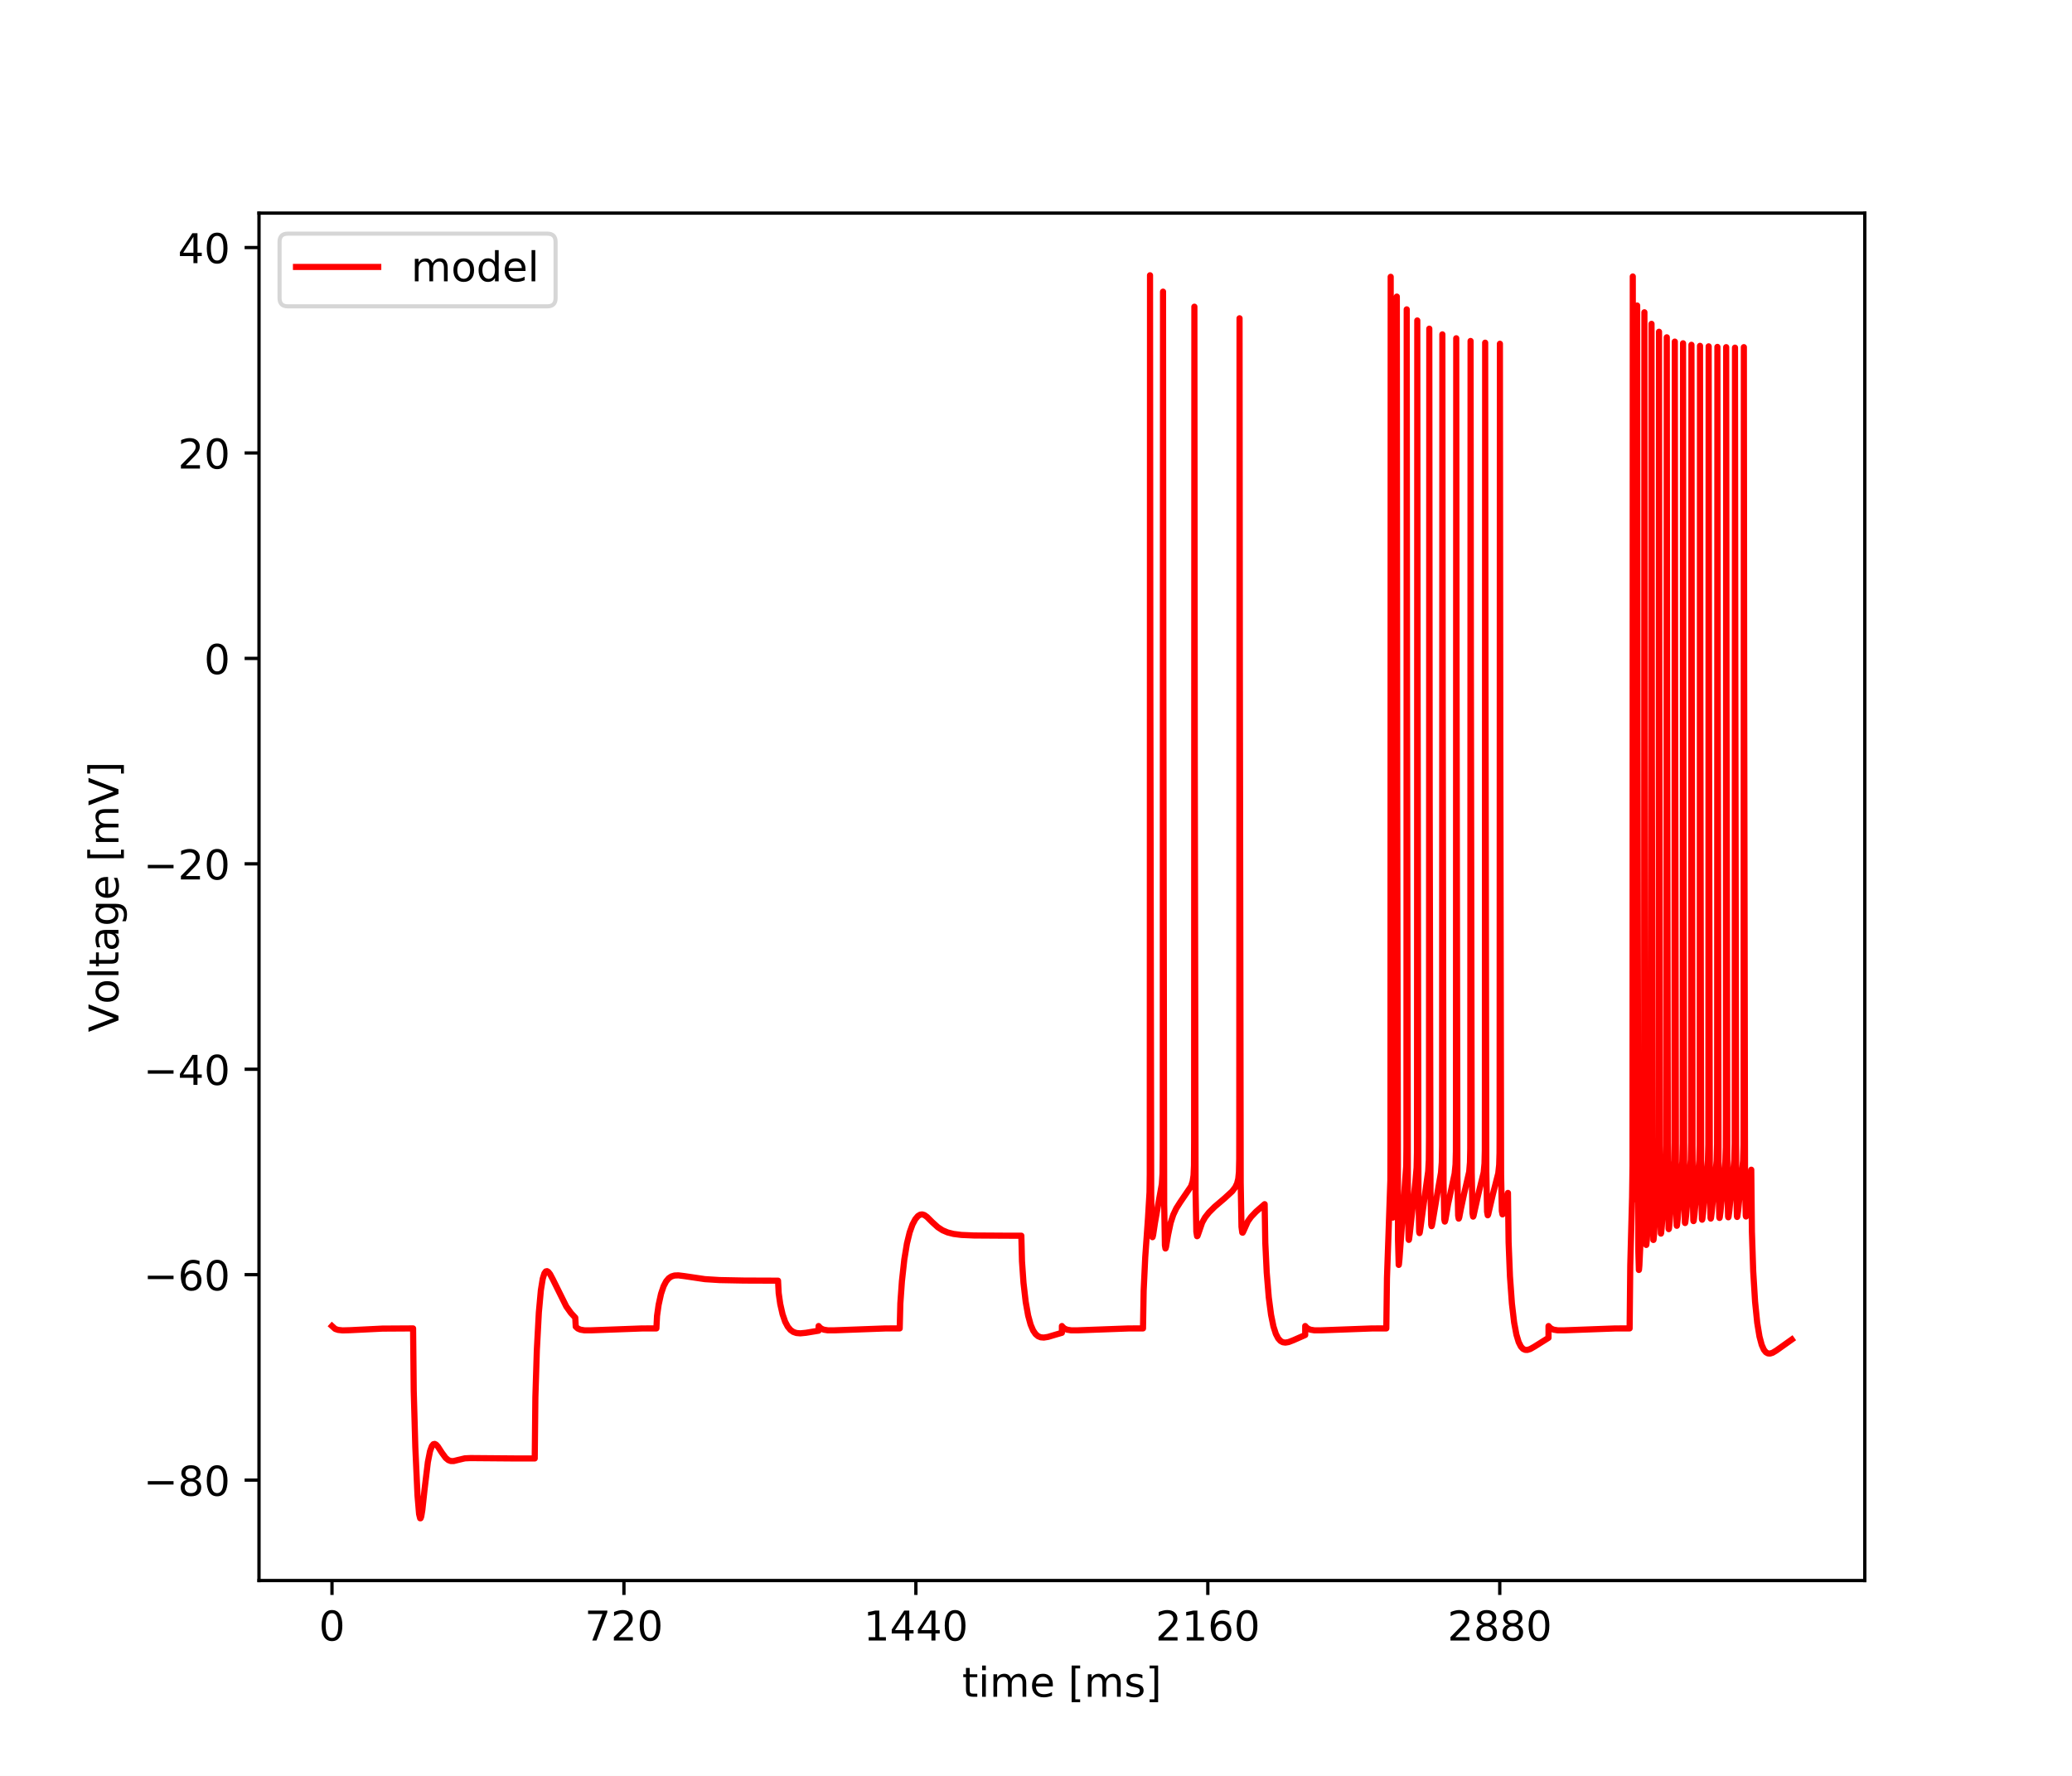
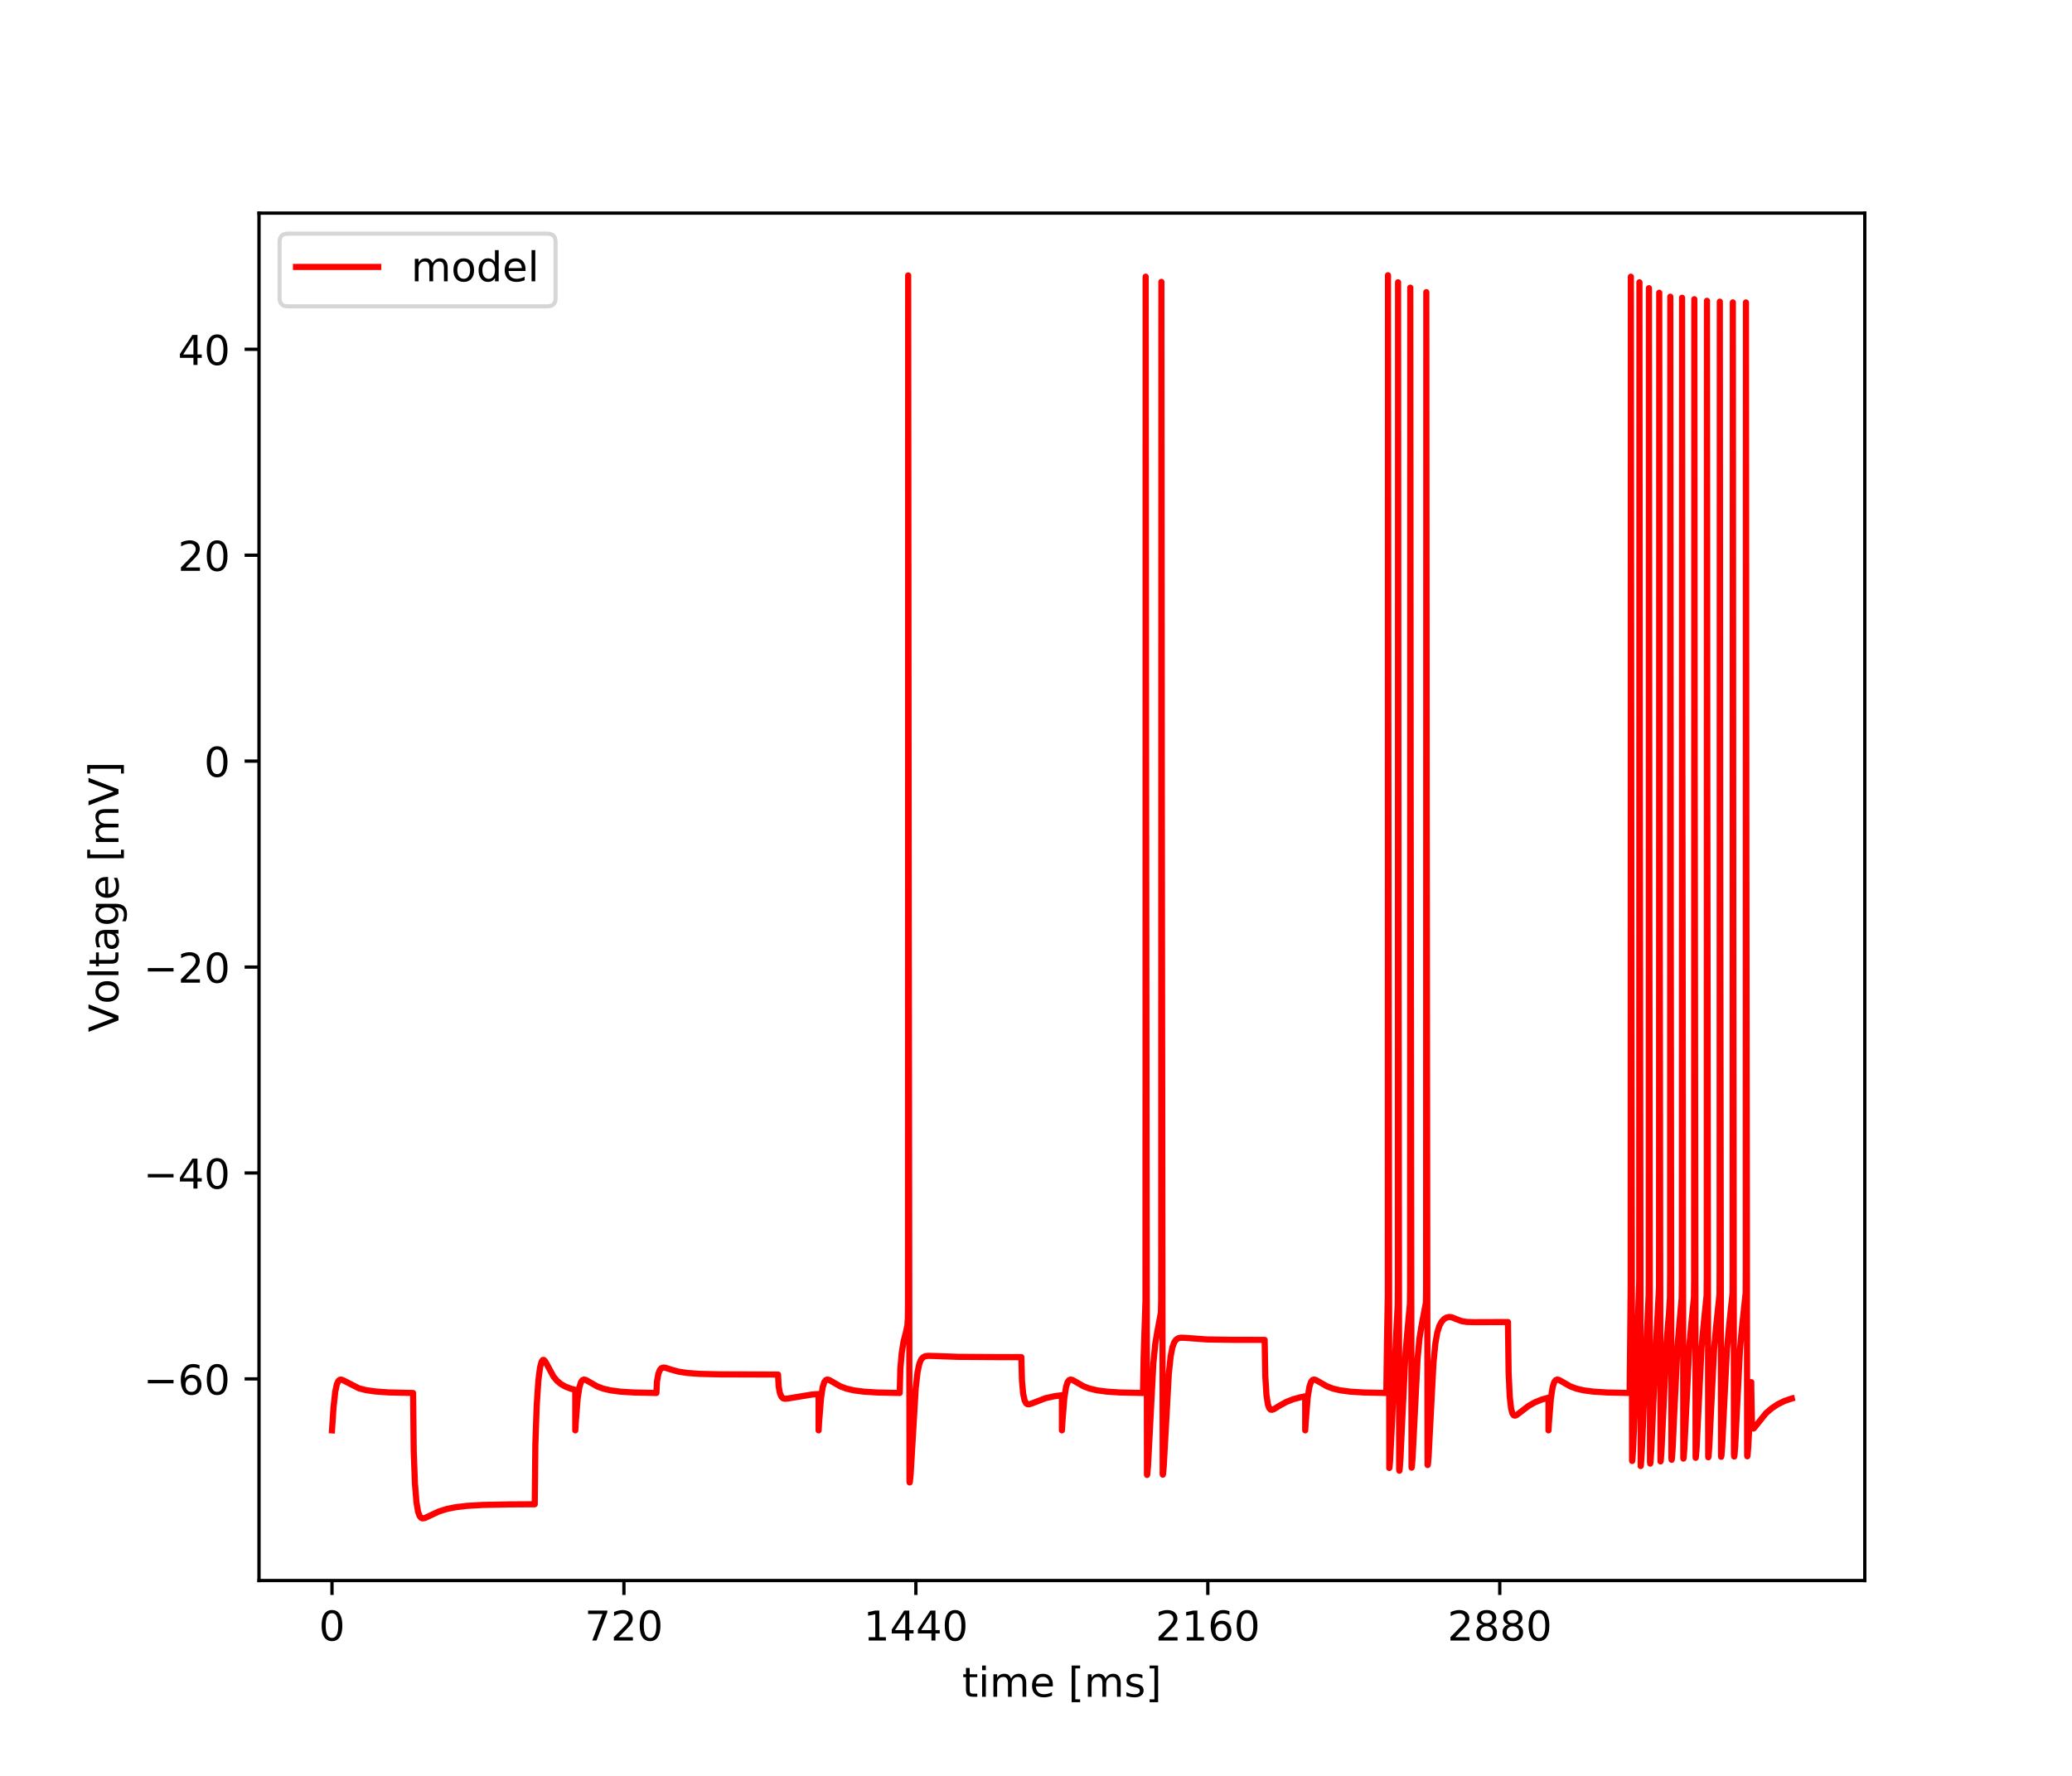
<svg xmlns="http://www.w3.org/2000/svg" xmlns:xlink="http://www.w3.org/1999/xlink" height="432pt" version="1.1" viewBox="0 0 504 432" width="504pt">
  <defs>
    <style type="text/css">
*{stroke-linecap:butt;stroke-linejoin:round;}
  </style>
  </defs>
  <g id="figure_1">
    <g id="patch_1">
      <path d="M 0 432  L 504 432  L 504 0  L 0 0  z " style="fill:#ffffff;" />
    </g>
    <g id="axes_1">
      <g id="patch_2">
        <path d="M 63 384.48  L 453.6 384.48  L 453.6 51.84  L 63 51.84  z " style="fill:#ffffff;" />
      </g>
      <g id="matplotlib.axis_1">
        <g id="xtick_1">
          <g id="line2d_1">
            <defs>
-               <path d="M 0 0  L 0 3.5  " id="m0771e3b583" style="stroke:#000000;stroke-width:0.8;" />
-             </defs>
-             <g>
-               <use style="stroke:#000000;stroke-width:0.8;" x="80.755" xlink:href="#m0771e3b583" y="384.48" />
+               <path d="M 0 0  L 0 3.5  " id="m3863c5849f" style="stroke:#000000;stroke-width:0.8;" />
+             </defs>
+             <g>
+               <use style="stroke:#000000;stroke-width:0.8;" x="80.755" xlink:href="#m3863c5849f" y="384.48" />
            </g>
          </g>
          <g id="text_1">
            <defs>
              <path d="M 31.781 66.406  Q 24.172 66.406 20.328 58.906  Q 16.5 51.422 16.5 36.375  Q 16.5 21.391 20.328 13.891  Q 24.172 6.391 31.781 6.391  Q 39.453 6.391 43.281 13.891  Q 47.125 21.391 47.125 36.375  Q 47.125 51.422 43.281 58.906  Q 39.453 66.406 31.781 66.406  z M 31.781 74.219  Q 44.047 74.219 50.516 64.516  Q 56.984 54.828 56.984 36.375  Q 56.984 17.969 50.516 8.266  Q 44.047 -1.422 31.781 -1.422  Q 19.531 -1.422 13.062 8.266  Q 6.594 17.969 6.594 36.375  Q 6.594 54.828 13.062 64.516  Q 19.531 74.219 31.781 74.219  z " id="DejaVuSans-30" />
            </defs>
            <g transform="translate(77.5733 399.0784)scale(0.1 -0.1)">
              <use xlink:href="#DejaVuSans-30" />
            </g>
          </g>
        </g>
        <g id="xtick_2">
          <g id="line2d_2">
            <g>
-               <use style="stroke:#000000;stroke-width:0.8;" x="151.768" xlink:href="#m0771e3b583" y="384.48" />
+               <use style="stroke:#000000;stroke-width:0.8;" x="151.768" xlink:href="#m3863c5849f" y="384.48" />
            </g>
          </g>
          <g id="text_2">
            <defs>
              <path d="M 8.203 72.906  L 55.078 72.906  L 55.078 68.703  L 28.609 0  L 18.312 0  L 43.219 64.594  L 8.203 64.594  z " id="DejaVuSans-37" />
              <path d="M 19.188 8.297  L 53.609 8.297  L 53.609 0  L 7.328 0  L 7.328 8.297  Q 12.938 14.109 22.625 23.891  Q 32.328 33.688 34.812 36.531  Q 39.547 41.844 41.422 45.531  Q 43.312 49.219 43.312 52.781  Q 43.312 58.594 39.234 62.25  Q 35.156 65.922 28.609 65.922  Q 23.969 65.922 18.812 64.312  Q 13.672 62.703 7.812 59.422  L 7.812 69.391  Q 13.766 71.781 18.938 73  Q 24.125 74.219 28.422 74.219  Q 39.75 74.219 46.484 68.547  Q 53.219 62.891 53.219 53.422  Q 53.219 48.922 51.531 44.891  Q 49.859 40.875 45.406 35.406  Q 44.188 33.984 37.641 27.219  Q 31.109 20.453 19.188 8.297  z " id="DejaVuSans-32" />
            </defs>
            <g transform="translate(142.224 399.0784)scale(0.1 -0.1)">
              <use xlink:href="#DejaVuSans-37" />
              <use x="63.623" xlink:href="#DejaVuSans-32" />
              <use x="127.246" xlink:href="#DejaVuSans-30" />
            </g>
          </g>
        </g>
        <g id="xtick_3">
          <g id="line2d_3">
            <g>
-               <use style="stroke:#000000;stroke-width:0.8;" x="222.781" xlink:href="#m0771e3b583" y="384.48" />
+               <use style="stroke:#000000;stroke-width:0.8;" x="222.781" xlink:href="#m3863c5849f" y="384.48" />
            </g>
          </g>
          <g id="text_3">
            <defs>
              <path d="M 12.406 8.297  L 28.516 8.297  L 28.516 63.922  L 10.984 60.406  L 10.984 69.391  L 28.422 72.906  L 38.281 72.906  L 38.281 8.297  L 54.391 8.297  L 54.391 0  L 12.406 0  z " id="DejaVuSans-31" />
              <path d="M 37.797 64.312  L 12.891 25.391  L 37.797 25.391  z M 35.203 72.906  L 47.609 72.906  L 47.609 25.391  L 58.016 25.391  L 58.016 17.188  L 47.609 17.188  L 47.609 0  L 37.797 0  L 37.797 17.188  L 4.891 17.188  L 4.891 26.703  z " id="DejaVuSans-34" />
            </defs>
            <g transform="translate(210.056 399.0784)scale(0.1 -0.1)">
              <use xlink:href="#DejaVuSans-31" />
              <use x="63.623" xlink:href="#DejaVuSans-34" />
              <use x="127.246" xlink:href="#DejaVuSans-34" />
              <use x="190.869" xlink:href="#DejaVuSans-30" />
            </g>
          </g>
        </g>
        <g id="xtick_4">
          <g id="line2d_4">
            <g>
-               <use style="stroke:#000000;stroke-width:0.8;" x="293.794" xlink:href="#m0771e3b583" y="384.48" />
+               <use style="stroke:#000000;stroke-width:0.8;" x="293.794" xlink:href="#m3863c5849f" y="384.48" />
            </g>
          </g>
          <g id="text_4">
            <defs>
              <path d="M 33.016 40.375  Q 26.375 40.375 22.484 35.828  Q 18.609 31.297 18.609 23.391  Q 18.609 15.531 22.484 10.953  Q 26.375 6.391 33.016 6.391  Q 39.656 6.391 43.531 10.953  Q 47.406 15.531 47.406 23.391  Q 47.406 31.297 43.531 35.828  Q 39.656 40.375 33.016 40.375  z M 52.594 71.297  L 52.594 62.312  Q 48.875 64.062 45.094 64.984  Q 41.312 65.922 37.594 65.922  Q 27.828 65.922 22.672 59.328  Q 17.531 52.734 16.797 39.406  Q 19.672 43.656 24.016 45.922  Q 28.375 48.188 33.594 48.188  Q 44.578 48.188 50.953 41.516  Q 57.328 34.859 57.328 23.391  Q 57.328 12.156 50.688 5.359  Q 44.047 -1.422 33.016 -1.422  Q 20.359 -1.422 13.672 8.266  Q 6.984 17.969 6.984 36.375  Q 6.984 53.656 15.188 63.938  Q 23.391 74.219 37.203 74.219  Q 40.922 74.219 44.703 73.484  Q 48.484 72.75 52.594 71.297  z " id="DejaVuSans-36" />
            </defs>
            <g transform="translate(281.0693 399.0784)scale(0.1 -0.1)">
              <use xlink:href="#DejaVuSans-32" />
              <use x="63.623" xlink:href="#DejaVuSans-31" />
              <use x="127.246" xlink:href="#DejaVuSans-36" />
              <use x="190.869" xlink:href="#DejaVuSans-30" />
            </g>
          </g>
        </g>
        <g id="xtick_5">
          <g id="line2d_5">
            <g>
-               <use style="stroke:#000000;stroke-width:0.8;" x="364.808" xlink:href="#m0771e3b583" y="384.48" />
+               <use style="stroke:#000000;stroke-width:0.8;" x="364.808" xlink:href="#m3863c5849f" y="384.48" />
            </g>
          </g>
          <g id="text_5">
            <defs>
              <path d="M 31.781 34.625  Q 24.75 34.625 20.719 30.859  Q 16.703 27.094 16.703 20.516  Q 16.703 13.922 20.719 10.156  Q 24.75 6.391 31.781 6.391  Q 38.812 6.391 42.859 10.172  Q 46.922 13.969 46.922 20.516  Q 46.922 27.094 42.891 30.859  Q 38.875 34.625 31.781 34.625  z M 21.922 38.812  Q 15.578 40.375 12.031 44.719  Q 8.5 49.078 8.5 55.328  Q 8.5 64.062 14.719 69.141  Q 20.953 74.219 31.781 74.219  Q 42.672 74.219 48.875 69.141  Q 55.078 64.062 55.078 55.328  Q 55.078 49.078 51.531 44.719  Q 48 40.375 41.703 38.812  Q 48.828 37.156 52.797 32.312  Q 56.781 27.484 56.781 20.516  Q 56.781 9.906 50.312 4.234  Q 43.844 -1.422 31.781 -1.422  Q 19.734 -1.422 13.25 4.234  Q 6.781 9.906 6.781 20.516  Q 6.781 27.484 10.781 32.312  Q 14.797 37.156 21.922 38.812  z M 18.312 54.391  Q 18.312 48.734 21.844 45.562  Q 25.391 42.391 31.781 42.391  Q 38.141 42.391 41.719 45.562  Q 45.312 48.734 45.312 54.391  Q 45.312 60.062 41.719 63.234  Q 38.141 66.406 31.781 66.406  Q 25.391 66.406 21.844 63.234  Q 18.312 60.062 18.312 54.391  z " id="DejaVuSans-38" />
            </defs>
            <g transform="translate(352.0825 399.0784)scale(0.1 -0.1)">
              <use xlink:href="#DejaVuSans-32" />
              <use x="63.623" xlink:href="#DejaVuSans-38" />
              <use x="127.246" xlink:href="#DejaVuSans-38" />
              <use x="190.869" xlink:href="#DejaVuSans-30" />
            </g>
          </g>
        </g>
        <g id="text_6">
          <defs>
            <path d="M 18.312 70.219  L 18.312 54.688  L 36.812 54.688  L 36.812 47.703  L 18.312 47.703  L 18.312 18.016  Q 18.312 11.328 20.141 9.422  Q 21.969 7.516 27.594 7.516  L 36.812 7.516  L 36.812 0  L 27.594 0  Q 17.188 0 13.234 3.875  Q 9.281 7.766 9.281 18.016  L 9.281 47.703  L 2.688 47.703  L 2.688 54.688  L 9.281 54.688  L 9.281 70.219  z " id="DejaVuSans-74" />
            <path d="M 9.422 54.688  L 18.406 54.688  L 18.406 0  L 9.422 0  z M 9.422 75.984  L 18.406 75.984  L 18.406 64.594  L 9.422 64.594  z " id="DejaVuSans-69" />
            <path d="M 52 44.188  Q 55.375 50.25 60.062 53.125  Q 64.75 56 71.094 56  Q 79.641 56 84.281 50.016  Q 88.922 44.047 88.922 33.016  L 88.922 0  L 79.891 0  L 79.891 32.719  Q 79.891 40.578 77.094 44.375  Q 74.312 48.188 68.609 48.188  Q 61.625 48.188 57.562 43.547  Q 53.516 38.922 53.516 30.906  L 53.516 0  L 44.484 0  L 44.484 32.719  Q 44.484 40.625 41.703 44.406  Q 38.922 48.188 33.109 48.188  Q 26.219 48.188 22.156 43.531  Q 18.109 38.875 18.109 30.906  L 18.109 0  L 9.078 0  L 9.078 54.688  L 18.109 54.688  L 18.109 46.188  Q 21.188 51.219 25.484 53.609  Q 29.781 56 35.688 56  Q 41.656 56 45.828 52.969  Q 50 49.953 52 44.188  z " id="DejaVuSans-6d" />
            <path d="M 56.203 29.594  L 56.203 25.203  L 14.891 25.203  Q 15.484 15.922 20.484 11.062  Q 25.484 6.203 34.422 6.203  Q 39.594 6.203 44.453 7.469  Q 49.312 8.734 54.109 11.281  L 54.109 2.781  Q 49.266 0.734 44.188 -0.344  Q 39.109 -1.422 33.891 -1.422  Q 20.797 -1.422 13.156 6.188  Q 5.516 13.812 5.516 26.812  Q 5.516 40.234 12.766 48.109  Q 20.016 56 32.328 56  Q 43.359 56 49.781 48.891  Q 56.203 41.797 56.203 29.594  z M 47.219 32.234  Q 47.125 39.594 43.094 43.984  Q 39.062 48.391 32.422 48.391  Q 24.906 48.391 20.391 44.141  Q 15.875 39.891 15.188 32.172  z " id="DejaVuSans-65" />
            <path id="DejaVuSans-20" />
            <path d="M 8.594 75.984  L 29.297 75.984  L 29.297 69  L 17.578 69  L 17.578 -6.203  L 29.297 -6.203  L 29.297 -13.188  L 8.594 -13.188  z " id="DejaVuSans-5b" />
            <path d="M 44.281 53.078  L 44.281 44.578  Q 40.484 46.531 36.375 47.5  Q 32.281 48.484 27.875 48.484  Q 21.188 48.484 17.844 46.438  Q 14.5 44.391 14.5 40.281  Q 14.5 37.156 16.891 35.375  Q 19.281 33.594 26.516 31.984  L 29.594 31.297  Q 39.156 29.25 43.188 25.516  Q 47.219 21.781 47.219 15.094  Q 47.219 7.469 41.188 3.016  Q 35.156 -1.422 24.609 -1.422  Q 20.219 -1.422 15.453 -0.562  Q 10.688 0.297 5.422 2  L 5.422 11.281  Q 10.406 8.688 15.234 7.391  Q 20.062 6.109 24.812 6.109  Q 31.156 6.109 34.562 8.281  Q 37.984 10.453 37.984 14.406  Q 37.984 18.062 35.516 20.016  Q 33.062 21.969 24.703 23.781  L 21.578 24.516  Q 13.234 26.266 9.516 29.906  Q 5.812 33.547 5.812 39.891  Q 5.812 47.609 11.281 51.797  Q 16.75 56 26.812 56  Q 31.781 56 36.172 55.266  Q 40.578 54.547 44.281 53.078  z " id="DejaVuSans-73" />
            <path d="M 30.422 75.984  L 30.422 -13.188  L 9.719 -13.188  L 9.719 -6.203  L 21.391 -6.203  L 21.391 69  L 9.719 69  L 9.719 75.984  z " id="DejaVuSans-5d" />
          </defs>
          <g transform="translate(234.0383 412.7566)scale(0.1 -0.1)">
            <use xlink:href="#DejaVuSans-74" />
            <use x="39.209" xlink:href="#DejaVuSans-69" />
            <use x="66.992" xlink:href="#DejaVuSans-6d" />
            <use x="164.404" xlink:href="#DejaVuSans-65" />
            <use x="225.928" xlink:href="#DejaVuSans-20" />
            <use x="257.715" xlink:href="#DejaVuSans-5b" />
            <use x="296.729" xlink:href="#DejaVuSans-6d" />
            <use x="394.141" xlink:href="#DejaVuSans-73" />
            <use x="446.24" xlink:href="#DejaVuSans-5d" />
          </g>
        </g>
      </g>
      <g id="matplotlib.axis_2">
        <g id="ytick_1">
          <g id="line2d_6">
            <defs>
-               <path d="M 0 0  L -3.5 0  " id="m64ef7cd4df" style="stroke:#000000;stroke-width:0.8;" />
-             </defs>
-             <g>
-               <use style="stroke:#000000;stroke-width:0.8;" x="63" xlink:href="#m64ef7cd4df" y="360.05" />
+               <path d="M 0 0  L -3.5 0  " id="m7ede25c6eb" style="stroke:#000000;stroke-width:0.8;" />
+             </defs>
+             <g>
+               <use style="stroke:#000000;stroke-width:0.8;" x="63" xlink:href="#m7ede25c6eb" y="335.43" />
            </g>
          </g>
          <g id="text_7">
            <defs>
              <path d="M 10.594 35.5  L 73.188 35.5  L 73.188 27.203  L 10.594 27.203  z " id="DejaVuSans-2212" />
            </defs>
-             <g transform="translate(34.89531 363.8489)scale(0.1 -0.1)">
-               <use xlink:href="#DejaVuSans-2212" />
-               <use x="83.789" xlink:href="#DejaVuSans-38" />
-               <use x="147.412" xlink:href="#DejaVuSans-30" />
-             </g>
-           </g>
-         </g>
-         <g id="ytick_2">
-           <g id="line2d_7">
-             <g>
-               <use style="stroke:#000000;stroke-width:0.8;" x="63" xlink:href="#m64ef7cd4df" y="310.077" />
-             </g>
-           </g>
-           <g id="text_8">
-             <g transform="translate(34.89531 313.8766)scale(0.1 -0.1)">
+             <g transform="translate(34.89531 339.2294)scale(0.1 -0.1)">
              <use xlink:href="#DejaVuSans-2212" />
              <use x="83.789" xlink:href="#DejaVuSans-36" />
              <use x="147.412" xlink:href="#DejaVuSans-30" />
            </g>
          </g>
        </g>
-         <g id="ytick_3">
-           <g id="line2d_8">
-             <g>
-               <use style="stroke:#000000;stroke-width:0.8;" x="63" xlink:href="#m64ef7cd4df" y="260.105" />
-             </g>
-           </g>
-           <g id="text_9">
-             <g transform="translate(34.89531 263.9044)scale(0.1 -0.1)">
+         <g id="ytick_2">
+           <g id="line2d_7">
+             <g>
+               <use style="stroke:#000000;stroke-width:0.8;" x="63" xlink:href="#m7ede25c6eb" y="285.338" />
+             </g>
+           </g>
+           <g id="text_8">
+             <g transform="translate(34.89531 289.1367)scale(0.1 -0.1)">
              <use xlink:href="#DejaVuSans-2212" />
              <use x="83.789" xlink:href="#DejaVuSans-34" />
              <use x="147.412" xlink:href="#DejaVuSans-30" />
            </g>
          </g>
        </g>
-         <g id="ytick_4">
-           <g id="line2d_9">
-             <g>
-               <use style="stroke:#000000;stroke-width:0.8;" x="63" xlink:href="#m64ef7cd4df" y="210.133" />
-             </g>
-           </g>
-           <g id="text_10">
-             <g transform="translate(34.89531 213.9322)scale(0.1 -0.1)">
+         <g id="ytick_3">
+           <g id="line2d_8">
+             <g>
+               <use style="stroke:#000000;stroke-width:0.8;" x="63" xlink:href="#m7ede25c6eb" y="235.245" />
+             </g>
+           </g>
+           <g id="text_9">
+             <g transform="translate(34.89531 239.044)scale(0.1 -0.1)">
              <use xlink:href="#DejaVuSans-2212" />
              <use x="83.789" xlink:href="#DejaVuSans-32" />
              <use x="147.412" xlink:href="#DejaVuSans-30" />
            </g>
          </g>
        </g>
+         <g id="ytick_4">
+           <g id="line2d_9">
+             <g>
+               <use style="stroke:#000000;stroke-width:0.8;" x="63" xlink:href="#m7ede25c6eb" y="185.152" />
+             </g>
+           </g>
+           <g id="text_10">
+             <g transform="translate(49.6375 188.9513)scale(0.1 -0.1)">
+               <use xlink:href="#DejaVuSans-30" />
+             </g>
+           </g>
+         </g>
        <g id="ytick_5">
          <g id="line2d_10">
            <g>
-               <use style="stroke:#000000;stroke-width:0.8;" x="63" xlink:href="#m64ef7cd4df" y="160.161" />
+               <use style="stroke:#000000;stroke-width:0.8;" x="63" xlink:href="#m7ede25c6eb" y="135.059" />
            </g>
          </g>
          <g id="text_11">
-             <g transform="translate(49.6375 163.9599)scale(0.1 -0.1)">
-               <use xlink:href="#DejaVuSans-30" />
+             <g transform="translate(43.275 138.8586)scale(0.1 -0.1)">
+               <use xlink:href="#DejaVuSans-32" />
+               <use x="63.623" xlink:href="#DejaVuSans-30" />
            </g>
          </g>
        </g>
        <g id="ytick_6">
          <g id="line2d_11">
            <g>
-               <use style="stroke:#000000;stroke-width:0.8;" x="63" xlink:href="#m64ef7cd4df" y="110.188" />
+               <use style="stroke:#000000;stroke-width:0.8;" x="63" xlink:href="#m7ede25c6eb" y="84.967" />
            </g>
          </g>
          <g id="text_12">
-             <g transform="translate(43.275 113.9877)scale(0.1 -0.1)">
-               <use xlink:href="#DejaVuSans-32" />
-               <use x="63.623" xlink:href="#DejaVuSans-30" />
-             </g>
-           </g>
-         </g>
-         <g id="ytick_7">
-           <g id="line2d_12">
-             <g>
-               <use style="stroke:#000000;stroke-width:0.8;" x="63" xlink:href="#m64ef7cd4df" y="60.216" />
-             </g>
-           </g>
-           <g id="text_13">
-             <g transform="translate(43.275 64.01549)scale(0.1 -0.1)">
+             <g transform="translate(43.275 88.76594)scale(0.1 -0.1)">
              <use xlink:href="#DejaVuSans-34" />
              <use x="63.623" xlink:href="#DejaVuSans-30" />
            </g>
          </g>
        </g>
-         <g id="text_14">
+         <g id="text_13">
          <defs>
            <path d="M 28.609 0  L 0.781 72.906  L 11.078 72.906  L 34.188 11.531  L 57.328 72.906  L 67.578 72.906  L 39.797 0  z " id="DejaVuSans-56" />
            <path d="M 30.609 48.391  Q 23.391 48.391 19.188 42.75  Q 14.984 37.109 14.984 27.297  Q 14.984 17.484 19.156 11.844  Q 23.344 6.203 30.609 6.203  Q 37.797 6.203 41.984 11.859  Q 46.188 17.531 46.188 27.297  Q 46.188 37.016 41.984 42.703  Q 37.797 48.391 30.609 48.391  z M 30.609 56  Q 42.328 56 49.016 48.375  Q 55.719 40.766 55.719 27.297  Q 55.719 13.875 49.016 6.219  Q 42.328 -1.422 30.609 -1.422  Q 18.844 -1.422 12.172 6.219  Q 5.516 13.875 5.516 27.297  Q 5.516 40.766 12.172 48.375  Q 18.844 56 30.609 56  z " id="DejaVuSans-6f" />
            <path d="M 9.422 75.984  L 18.406 75.984  L 18.406 0  L 9.422 0  z " id="DejaVuSans-6c" />
            <path d="M 34.281 27.484  Q 23.391 27.484 19.188 25  Q 14.984 22.516 14.984 16.5  Q 14.984 11.719 18.141 8.906  Q 21.297 6.109 26.703 6.109  Q 34.188 6.109 38.703 11.406  Q 43.219 16.703 43.219 25.484  L 43.219 27.484  z M 52.203 31.203  L 52.203 0  L 43.219 0  L 43.219 8.297  Q 40.141 3.328 35.547 0.953  Q 30.953 -1.422 24.312 -1.422  Q 15.922 -1.422 10.953 3.297  Q 6 8.016 6 15.922  Q 6 25.141 12.172 29.828  Q 18.359 34.516 30.609 34.516  L 43.219 34.516  L 43.219 35.406  Q 43.219 41.609 39.141 45  Q 35.062 48.391 27.688 48.391  Q 23 48.391 18.547 47.266  Q 14.109 46.141 10.016 43.891  L 10.016 52.203  Q 14.938 54.109 19.578 55.047  Q 24.219 56 28.609 56  Q 40.484 56 46.344 49.844  Q 52.203 43.703 52.203 31.203  z " id="DejaVuSans-61" />
            <path d="M 45.406 27.984  Q 45.406 37.75 41.375 43.109  Q 37.359 48.484 30.078 48.484  Q 22.859 48.484 18.828 43.109  Q 14.797 37.75 14.797 27.984  Q 14.797 18.266 18.828 12.891  Q 22.859 7.516 30.078 7.516  Q 37.359 7.516 41.375 12.891  Q 45.406 18.266 45.406 27.984  z M 54.391 6.781  Q 54.391 -7.172 48.188 -13.984  Q 42 -20.797 29.203 -20.797  Q 24.469 -20.797 20.266 -20.094  Q 16.062 -19.391 12.109 -17.922  L 12.109 -9.188  Q 16.062 -11.328 19.922 -12.344  Q 23.781 -13.375 27.781 -13.375  Q 36.625 -13.375 41.016 -8.766  Q 45.406 -4.156 45.406 5.172  L 45.406 9.625  Q 42.625 4.781 38.281 2.391  Q 33.938 0 27.875 0  Q 17.828 0 11.672 7.656  Q 5.516 15.328 5.516 27.984  Q 5.516 40.672 11.672 48.328  Q 17.828 56 27.875 56  Q 33.938 56 38.281 53.609  Q 42.625 51.219 45.406 46.391  L 45.406 54.688  L 54.391 54.688  z " id="DejaVuSans-67" />
          </defs>
          <g transform="translate(28.81563 251.0795)rotate(-90)scale(0.1 -0.1)">
            <use xlink:href="#DejaVuSans-56" />
            <use x="68.299" xlink:href="#DejaVuSans-6f" />
            <use x="129.48" xlink:href="#DejaVuSans-6c" />
            <use x="157.264" xlink:href="#DejaVuSans-74" />
            <use x="196.473" xlink:href="#DejaVuSans-61" />
            <use x="257.752" xlink:href="#DejaVuSans-67" />
            <use x="321.229" xlink:href="#DejaVuSans-65" />
            <use x="382.752" xlink:href="#DejaVuSans-20" />
            <use x="414.539" xlink:href="#DejaVuSans-5b" />
            <use x="453.553" xlink:href="#DejaVuSans-6d" />
            <use x="550.965" xlink:href="#DejaVuSans-56" />
            <use x="619.373" xlink:href="#DejaVuSans-5d" />
          </g>
        </g>
      </g>
-       <g id="line2d_13">
-         <path clip-path="url(#pdb189241ae)" d="M 80.755 322.57  L 81.524 323.269  L 82.239 323.511  L 83.339 323.631  L 85.183 323.581  L 93.014 323.195  L 100.48 323.149  L 100.638 338.366  L 101.023 351.989  L 101.551 363.717  L 101.94 368.301  L 102.197 369.333  L 102.295 369.336  L 102.32 369.306  L 102.468 368.882  L 102.729 367.304  L 103.291 362.157  L 104.075 355.674  L 104.603 353.013  L 105.047 351.782  L 105.417 351.323  L 105.732 351.248  L 106.068 351.411  L 106.531 351.919  L 107.468 353.368  L 108.42 354.662  L 109.076 355.199  L 109.683 355.417  L 110.353 355.414  L 111.389 355.152  L 113.071 354.755  L 114.437 354.692  L 125.739 354.785  L 130.069 354.783  L 130.227 339.899  L 130.582 328.47  L 131.07 319.28  L 131.559 313.893  L 132.017 311.058  L 132.427 309.753  L 132.772 309.285  L 133.063 309.221  L 133.368 309.396  L 133.793 309.933  L 134.468 311.199  L 137.748 317.811  L 138.882 319.403  L 139.932 320.533  L 140.046 322.723  L 140.554 323.181  L 141.195 323.456  L 142.171 323.613  L 143.734 323.616  L 156.162 323.158  L 159.663 323.149  L 159.821 320.105  L 160.206 317.396  L 160.797 314.728  L 161.419 312.884  L 162.04 311.692  L 162.666 310.949  L 163.322 310.508  L 164.062 310.282  L 164.999 310.24  L 166.473 310.425  L 171.464 311.165  L 175.044 311.389  L 180.957 311.505  L 189.252 311.536  L 189.41 314.582  L 189.785 317.2  L 190.357 319.713  L 190.983 321.523  L 191.624 322.735  L 192.28 323.521  L 192.965 324.004  L 193.73 324.269  L 194.667 324.348  L 196.028 324.217  L 199.115 323.705  L 199.12 322.57  L 199.228 322.723  L 199.736 323.181  L 200.377 323.456  L 201.354 323.613  L 202.917 323.616  L 215.344 323.158  L 218.846 323.149  L 219.004 317.06  L 219.383 311.693  L 219.97 306.365  L 220.606 302.505  L 221.267 299.794  L 221.953 297.878  L 222.638 296.584  L 223.274 295.823  L 223.831 295.475  L 224.334 295.412  L 224.852 295.577  L 225.493 296.035  L 226.716 297.255  L 228.127 298.536  L 229.276 299.278  L 230.499 299.799  L 231.944 300.166  L 233.862 300.409  L 236.9 300.544  L 244.662 300.594  L 248.435 300.599  L 248.592 306.811  L 248.957 312.034  L 249.495 316.704  L 250.087 320.015  L 250.693 322.225  L 251.3 323.651  L 251.901 324.534  L 252.513 325.053  L 253.159 325.315  L 253.913 325.374  L 254.924 325.214  L 256.946 324.611  L 258.298 324.221  L 258.302 322.57  L 258.411 322.723  L 258.919 323.181  L 259.56 323.456  L 260.536 323.613  L 262.1 323.616  L 274.527 323.158  L 278.028 323.149  L 278.186 314.013  L 278.571 305.837  L 279.251 296.181  L 279.616 290.01  L 279.671 285.62  L 279.695 224.176  L 279.735 66.96  L 279.814 167.711  L 280.021 290.747  L 280.203 300.313  L 280.326 300.954  L 280.361 300.919  L 280.484 300.45  L 280.943 297.44  L 281.732 292.936  L 282.61 288.039  L 282.782 285.464  L 282.837 280.199  L 282.871 145.815  L 282.901 70.949  L 282.975 162.897  L 283.182 293.007  L 283.359 302.959  L 283.492 303.709  L 283.522 303.684  L 283.64 303.28  L 284.124 300.416  L 284.745 297.484  L 285.376 295.54  L 286.121 293.957  L 287.087 292.439  L 289.731 288.558  L 290.101 287.405  L 290.323 285.935  L 290.431 283.505  L 290.461 277.779  L 290.525 74.607  L 290.618 185.296  L 290.816 290.032  L 291.003 299.645  L 291.186 300.721  L 291.284 300.652  L 291.501 300.058  L 292.418 297.398  L 293.114 296.16  L 294.051 294.963  L 295.436 293.575  L 297.912 291.462  L 299.702 289.817  L 300.467 288.818  L 300.92 287.861  L 301.201 286.737  L 301.364 285.11  L 301.433 281.948  L 301.448 273.942  L 301.512 77.425  L 301.586 162.948  L 301.793 287.663  L 301.981 298.425  L 302.173 299.836  L 302.267 299.865  L 302.301 299.832  L 302.508 299.406  L 303.519 297.124  L 304.308 296.025  L 305.516 294.755  L 307.464 293.052  L 307.617 292.927  L 307.775 302.287  L 308.12 309.527  L 308.618 315.584  L 309.176 319.833  L 309.757 322.67  L 310.339 324.476  L 310.911 325.575  L 311.474 326.201  L 312.041 326.513  L 312.662 326.6  L 313.431 326.473  L 314.585 326.031  L 317.48 324.757  L 317.485 322.57  L 317.594 322.723  L 318.102 323.181  L 318.743 323.456  L 319.719 323.613  L 321.282 323.616  L 333.71 323.158  L 337.211 323.149  L 337.369 310.962  L 337.763 299.658  L 338.197 287.164  L 338.222 277.869  L 338.276 67.337  L 338.36 173.457  L 338.557 286.715  L 338.735 295.909  L 338.804 296.194  L 338.858 296.047  L 339.021 294.708  L 339.47 288.781  L 339.672 283.699  L 339.706 277.631  L 339.766 72.15  L 339.859 192.394  L 340.056 301.572  L 340.224 307.694  L 340.239 307.7  L 340.273 307.594  L 340.407 306.292  L 342.059 283.597  L 342.108 278.918  L 342.138 192.845  L 342.177 75.253  L 342.251 168.859  L 342.458 293.281  L 342.631 301.403  L 342.69 301.615  L 342.749 301.453  L 342.927 300.016  L 344.263 287.733  L 344.579 284.071  L 344.667 280.388  L 344.687 264.733  L 344.746 77.956  L 344.82 164.788  L 345.027 290.852  L 345.205 299.637  L 345.284 299.966  L 345.338 299.853  L 345.506 298.778  L 346.803 289.178  L 347.399 284.936  L 347.552 282.151  L 347.597 276.602  L 347.666 79.954  L 347.764 195.071  L 347.957 290.071  L 348.134 297.898  L 348.228 298.283  L 348.277 298.207  L 348.435 297.419  L 349.88 288.827  L 350.511 285.268  L 350.708 282.744  L 350.773 278.646  L 350.792 239.064  L 350.847 81.337  L 350.925 169.117  L 351.133 287.701  L 351.315 296.611  L 351.433 297.164  L 351.468 297.129  L 351.596 296.664  L 352.222 292.981  L 352.987 289.44  L 353.83 285.493  L 354.052 283.257  L 354.136 280.107  L 354.156 269.863  L 354.22 82.288  L 354.294 162.423  L 354.501 286.03  L 354.683 295.712  L 354.821 296.442  L 354.846 296.427  L 354.954 296.131  L 355.319 294.23  L 356.099 290.552  L 357.371 285.033  L 357.563 282.749  L 357.627 279.49  L 357.642 270.587  L 357.706 82.948  L 357.78 161.276  L 357.987 285.218  L 358.17 295.125  L 358.323 295.955  L 358.337 295.949  L 358.436 295.733  L 358.737 294.335  L 359.595 290.489  L 360.892 285.2  L 361.099 283.01  L 361.173 279.926  L 361.193 265.256  L 361.257 83.365  L 361.331 162.832  L 361.538 284.918  L 361.72 294.751  L 361.883 295.63  L 361.893 295.627  L 361.987 295.447  L 362.263 294.258  L 363.18 290.331  L 364.443 285.408  L 364.665 283.352  L 364.753 280.467  L 364.773 275.467  L 364.842 83.62  L 364.931 179.714  L 365.133 285.822  L 365.315 294.618  L 365.473 295.41  L 365.488 295.404  L 365.592 295.195  L 365.902 293.864  L 366.77 290.29  L 366.8 290.187  L 366.958 302.2  L 367.288 310.474  L 367.762 317.092  L 368.299 321.684  L 368.856 324.658  L 369.409 326.489  L 369.946 327.557  L 370.459 328.119  L 370.972 328.365  L 371.529 328.382  L 372.22 328.165  L 373.245 327.581  L 376.663 325.44  L 376.668 322.57  L 376.776 322.723  L 377.284 323.181  L 377.925 323.456  L 378.902 323.613  L 380.465 323.616  L 392.892 323.158  L 396.394 323.149  L 396.551 307.905  L 396.995 291.261  L 397.099 283.584  L 397.124 222.591  L 397.163 67.258  L 397.242 170.522  L 397.439 283.212  L 397.612 291.66  L 397.641 291.745  L 397.696 291.549  L 397.848 289.68  L 398.1 283.854  L 398.164 278.461  L 398.189 219.257  L 398.228 74.323  L 398.307 177.395  L 398.514 304.219  L 398.647 308.934  L 398.672 308.878  L 398.766 307.82  L 399.131 300.195  L 399.91 280.736  L 399.93 272.169  L 399.989 75.965  L 400.068 177.213  L 400.27 296.475  L 400.433 302.844  L 400.447 302.837  L 400.472 302.744  L 400.595 301.383  L 401.212 290.626  L 401.611 281.86  L 401.656 274.148  L 401.72 78.779  L 401.803 183.822  L 402.006 295.74  L 402.168 301.633  L 402.183 301.632  L 402.213 301.531  L 402.341 300.209  L 403.11 288.179  L 403.431 281.553  L 403.475 276.68  L 403.505 187.651  L 403.544 80.703  L 403.618 169.473  L 403.825 293.172  L 403.993 300.053  L 404.013 300.084  L 404.062 299.922  L 404.22 298.271  L 405.256 283.1  L 405.354 278.585  L 405.374 256.105  L 405.433 82.055  L 405.507 168.518  L 405.714 291.745  L 405.882 298.933  L 405.911 299  L 405.966 298.827  L 406.133 297.17  L 407.223 282.38  L 407.307 277.987  L 407.327 247.902  L 407.386 83.1  L 407.46 169.737  L 407.667 290.925  L 407.84 298.123  L 407.874 298.189  L 407.923 298.037  L 408.086 296.568  L 409.211 282.539  L 409.309 278.12  L 409.329 252.809  L 409.388 83.508  L 409.462 166.776  L 409.669 289.69  L 409.842 297.397  L 409.886 297.514  L 409.94 297.351  L 410.113 295.847  L 411.267 282.16  L 411.356 277.948  L 411.375 251.11  L 411.435 83.878  L 411.509 166.501  L 411.721 289.665  L 411.893 296.929  L 411.938 297.045  L 411.992 296.896  L 412.165 295.473  L 413.338 282.253  L 413.432 278.487  L 413.452 267.278  L 413.516 84.128  L 413.59 166.539  L 413.802 289.271  L 413.974 296.569  L 414.024 296.704  L 414.078 296.557  L 414.251 295.183  L 415.439 282.285  L 415.538 278.484  L 415.557 268.129  L 415.621 84.251  L 415.695 165.773  L 415.907 288.809  L 416.08 296.274  L 416.134 296.434  L 416.189 296.29  L 416.361 294.957  L 417.555 282.404  L 417.663 278.362  L 417.683 265.872  L 417.747 84.388  L 417.821 166.361  L 418.033 288.73  L 418.206 296.112  L 418.26 296.276  L 418.314 296.139  L 418.482 294.884  L 419.68 282.594  L 419.794 279.108  L 419.818 272.016  L 419.882 84.45  L 419.961 168.757  L 420.173 288.75  L 420.346 295.955  L 420.4 296.117  L 420.459 295.963  L 420.642 294.568  L 421.85 282.142  L 421.949 278.167  L 421.968 260.978  L 422.027 84.567  L 422.101 161.641  L 422.313 287.961  L 422.486 295.823  L 422.545 296.034  L 422.604 295.89  L 422.782 294.567  L 423.99 282.365  L 424.099 278.517  L 424.118 269.97  L 424.183 84.447  L 424.256 164.142  L 424.469 287.973  L 424.641 295.718  L 424.7 295.929  L 424.759 295.789  L 424.932 294.529  L 425.983 284.545  L 426.14 299.623  L 426.456 309.223  L 426.91 316.642  L 427.432 321.781  L 427.98 325.11  L 428.522 327.146  L 429.05 328.332  L 429.553 328.957  L 430.041 329.229  L 430.559 329.263  L 431.185 329.067  L 432.073 328.533  L 435.845 325.847  L 435.845 325.847  " style="fill:none;stroke:#ff0000;stroke-linecap:square;stroke-width:1.5;" />
+       <g id="line2d_12">
+         <path clip-path="url(#p40592511e3)" d="M 80.755 347.953  L 81.115 342.461  L 81.544 338.554  L 81.943 336.722  L 82.318 335.92  L 82.673 335.63  L 83.053 335.605  L 83.59 335.819  L 87.304 337.725  L 89.034 338.161  L 91.303 338.49  L 94.548 338.719  L 99.968 338.852  L 100.48 338.857  L 100.633 352.987  L 100.929 360.85  L 101.299 365.413  L 101.684 367.706  L 102.063 368.775  L 102.433 369.223  L 102.818 369.358  L 103.316 369.28  L 104.219 368.869  L 106.724 367.692  L 108.578 367.103  L 110.758 366.652  L 113.529 366.318  L 117.415 366.089  L 123.905 365.959  L 130.069 365.926  L 130.222 351.5  L 130.543 341.995  L 130.952 335.829  L 131.361 332.658  L 131.736 331.254  L 132.042 330.823  L 132.279 330.818  L 132.55 331.07  L 133.008 331.86  L 134.646 334.877  L 135.509 335.908  L 136.456 336.694  L 137.565 337.323  L 138.931 337.834  L 139.932 338.092  L 139.937 347.953  L 140.046 346.076  L 140.524 340.081  L 140.938 337.42  L 141.328 336.208  L 141.693 335.721  L 142.053 335.59  L 142.492 335.683  L 143.271 336.121  L 145.224 337.24  L 146.693 337.79  L 148.479 338.21  L 150.841 338.526  L 154.273 338.742  L 159.663 338.857  L 159.816 335.992  L 160.122 334.255  L 160.497 333.267  L 160.881 332.821  L 161.295 332.67  L 161.858 332.721  L 163.125 333.133  L 164.999 333.652  L 167.08 333.978  L 170.059 334.201  L 175.128 334.329  L 188.369 334.372  L 189.252 334.373  L 189.405 337.242  L 189.701 338.87  L 190.061 339.741  L 190.44 340.127  L 190.889 340.265  L 191.57 340.212  L 197.64 339.213  L 199.115 339.116  L 199.12 347.953  L 199.228 346.076  L 199.707 340.081  L 200.121 337.42  L 200.511 336.208  L 200.875 335.721  L 201.235 335.59  L 201.674 335.683  L 202.454 336.121  L 204.406 337.24  L 205.876 337.79  L 207.661 338.21  L 210.023 338.526  L 213.456 338.742  L 218.846 338.857  L 218.999 333.095  L 219.319 329.249  L 219.763 326.429  L 220.36 324.103  L 220.715 322.442  L 220.828 320.663  L 220.863 316.872  L 220.887 222.037  L 220.907 67  L 221.001 179.659  L 221.228 360.489  L 221.267 360.618  L 221.326 360.414  L 221.504 358.629  L 221.884 352.217  L 222.737 337.735  L 223.19 333.756  L 223.619 331.758  L 224.048 330.729  L 224.492 330.203  L 225.01 329.931  L 225.745 329.818  L 227.288 329.861  L 232.984 330.065  L 243.089 330.129  L 248.435 330.13  L 248.587 335.892  L 248.878 339.039  L 249.224 340.641  L 249.574 341.334  L 249.929 341.586  L 250.353 341.606  L 251.053 341.378  L 254.328 340.121  L 256.369 339.665  L 258.298 339.397  L 258.302 347.953  L 258.411 346.076  L 258.889 340.081  L 259.304 337.42  L 259.693 336.208  L 260.058 335.721  L 260.418 335.59  L 260.857 335.683  L 261.636 336.121  L 263.589 337.24  L 265.059 337.79  L 266.844 338.21  L 269.206 338.526  L 272.638 338.742  L 278.028 338.857  L 278.181 330.149  L 278.63 316.577  L 278.655 232.255  L 278.674 67.304  L 278.768 180.558  L 278.995 358.759  L 279.015 358.795  L 279.064 358.611  L 279.232 356.737  L 279.606 349.708  L 280.543 331.614  L 281.027 326.771  L 281.54 323.753  L 282.373 319.375  L 282.447 316.456  L 282.462 306.585  L 282.501 68.573  L 282.595 187.317  L 282.817 358.639  L 282.846 358.726  L 282.901 358.531  L 283.068 356.725  L 283.448 349.836  L 284.301 334.229  L 284.76 329.901  L 285.199 327.675  L 285.638 326.497  L 286.091 325.87  L 286.594 325.545  L 287.235 325.41  L 288.296 325.446  L 293.632 325.836  L 299.909 325.933  L 307.617 325.94  L 307.775 334.823  L 308.061 339.364  L 308.401 341.621  L 308.742 342.567  L 309.067 342.899  L 309.417 342.947  L 309.92 342.763  L 311.197 341.969  L 312.904 341.03  L 314.571 340.372  L 316.479 339.864  L 317.48 339.675  L 317.485 347.953  L 317.594 346.076  L 318.072 340.081  L 318.486 337.42  L 318.876 336.208  L 319.241 335.721  L 319.601 335.59  L 320.04 335.683  L 320.819 336.121  L 322.772 337.24  L 324.241 337.79  L 326.026 338.21  L 328.389 338.526  L 331.821 338.742  L 337.211 338.857  L 337.369 326.928  L 337.576 315.288  L 337.601 210.522  L 337.62 66.96  L 337.709 176.928  L 337.941 357.114  L 337.975 357.014  L 338.109 355.548  L 338.449 348.997  L 339.652 323.811  L 339.992 317.363  L 340.027 312.028  L 340.071 68.669  L 340.18 218.876  L 340.342 357.383  L 340.392 357.768  L 340.456 357.441  L 340.658 354.676  L 341.097 345.246  L 341.861 329.436  L 342.374 323.44  L 342.946 317.211  L 342.991 313.553  L 343.01 263.928  L 343.04 69.974  L 343.134 194.488  L 343.346 356.964  L 343.37 357.031  L 343.425 356.803  L 343.602 354.631  L 344.002 346.612  L 344.81 330.573  L 345.284 325.53  L 345.777 322.497  L 346.837 316.911  L 346.887 313.829  L 346.901 286.655  L 346.941 71.068  L 347.035 198.148  L 347.242 356.248  L 347.276 356.393  L 347.335 356.164  L 347.508 354.138  L 347.902 346.446  L 348.687 331.48  L 349.15 326.758  L 349.614 324.137  L 350.102 322.57  L 350.639 321.557  L 351.236 320.889  L 351.872 320.499  L 352.508 320.363  L 353.169 320.455  L 354.136 320.85  L 355.546 321.381  L 356.764 321.576  L 358.678 321.625  L 366.8 321.598  L 366.958 333.79  L 367.234 339.744  L 367.564 342.658  L 367.895 343.867  L 368.21 344.292  L 368.521 344.364  L 368.93 344.204  L 369.729 343.597  L 371.81 341.999  L 373.329 341.141  L 374.976 340.468  L 376.663 339.99  L 376.668 347.953  L 376.776 346.076  L 377.255 340.081  L 377.669 337.42  L 378.058 336.208  L 378.423 335.721  L 378.783 335.59  L 379.222 335.683  L 380.001 336.121  L 381.954 337.24  L 383.424 337.79  L 385.209 338.21  L 387.571 338.526  L 391.004 338.742  L 396.394 338.857  L 396.551 323.686  L 396.655 312.754  L 396.694 67.31  L 396.808 212.013  L 396.99 355.349  L 397.01 355.401  L 397.059 355.136  L 397.242 352.424  L 397.661 342.539  L 398.736 311.738  L 398.761 203.179  L 398.78 68.676  L 398.869 185.971  L 399.086 356.631  L 399.091 356.628  L 399.14 356.345  L 399.333 353.497  L 399.767 343.452  L 400.62 323.836  L 401.024 315.15  L 401.049 310.508  L 401.093 70.102  L 401.202 223.61  L 401.355 355.565  L 401.404 356.035  L 401.468 355.683  L 401.675 352.597  L 402.134 341.998  L 402.869 325.967  L 403.544 313.359  L 403.559 299.845  L 403.599 71.213  L 403.692 198.105  L 403.899 355.465  L 403.919 355.5  L 403.963 355.302  L 404.131 353.147  L 404.521 344.911  L 405.389 326.422  L 405.966 319.478  L 406.202 315.671  L 406.247 310.035  L 406.291 72.174  L 406.4 223.615  L 406.557 354.583  L 406.617 355.112  L 406.676 354.812  L 406.868 352.188  L 407.297 342.848  L 408.037 327.541  L 408.55 321.525  L 409.053 315.809  L 409.102 311.513  L 409.127 224.407  L 409.151 72.437  L 409.235 186.413  L 409.457 354.779  L 409.477 354.82  L 409.526 354.616  L 409.694 352.548  L 410.078 344.644  L 410.912 327.558  L 411.415 321.957  L 412.041 315.59  L 412.086 311.407  L 412.11 222.557  L 412.135 72.79  L 412.219 186.722  L 412.441 354.574  L 412.465 354.624  L 412.515 354.409  L 412.682 352.354  L 413.067 344.5  L 413.886 327.867  L 414.384 322.377  L 415.123 315.138  L 415.158 310.452  L 415.188 135.038  L 415.207 73.174  L 415.291 189.169  L 415.508 354.419  L 415.538 354.497  L 415.592 354.253  L 415.769 352.028  L 416.169 343.768  L 416.943 328.165  L 417.436 322.709  L 418.26 314.814  L 418.289 309.009  L 418.334 73.385  L 418.432 206.802  L 418.63 354.226  L 418.664 354.38  L 418.723 354.132  L 418.901 351.912  L 419.3 343.671  L 420.07 328.253  L 420.558 322.873  L 421.431 314.581  L 421.455 309.777  L 421.505 73.559  L 421.608 223.086  L 421.771 353.758  L 421.835 354.321  L 421.894 354.053  L 422.077 351.741  L 422.486 343.24  L 423.236 328.311  L 423.724 322.946  L 424.621 314.526  L 424.646 308.974  L 424.69 73.572  L 424.789 206.861  L 424.986 354.096  L 425.026 354.258  L 425.085 353.987  L 425.267 351.678  L 425.677 343.186  L 425.983 336.223  L 425.987 337.675  L 426.14 346.077  L 426.338 347.383  L 426.515 347.509  L 426.722 347.319  L 429.573 343.761  L 431.013 342.538  L 432.497 341.565  L 434.075 340.798  L 435.826 340.197  L 435.845 340.192  L 435.845 340.192  " style="fill:none;stroke:#ff0000;stroke-linecap:square;stroke-width:1.5;" />
      </g>
      <g id="patch_3">
        <path d="M 63 384.48  L 63 51.84  " style="fill:none;stroke:#000000;stroke-linecap:square;stroke-linejoin:miter;stroke-width:0.8;" />
      </g>
      <g id="patch_4">
        <path d="M 453.6 384.48  L 453.6 51.84  " style="fill:none;stroke:#000000;stroke-linecap:square;stroke-linejoin:miter;stroke-width:0.8;" />
      </g>
      <g id="patch_5">
        <path d="M 63 384.48  L 453.6 384.48  " style="fill:none;stroke:#000000;stroke-linecap:square;stroke-linejoin:miter;stroke-width:0.8;" />
      </g>
      <g id="patch_6">
        <path d="M 63 51.84  L 453.6 51.84  " style="fill:none;stroke:#000000;stroke-linecap:square;stroke-linejoin:miter;stroke-width:0.8;" />
      </g>
      <g id="legend_1">
        <g id="patch_7">
          <path d="M 70 74.518  L 133.139 74.518  Q 135.139 74.518 135.139 72.518  L 135.139 58.84  Q 135.139 56.84 133.139 56.84  L 70 56.84  Q 68 56.84 68 58.84  L 68 72.518  Q 68 74.518 70 74.518  z " style="fill:#ffffff;opacity:0.8;stroke:#cccccc;stroke-linejoin:miter;" />
        </g>
-         <g id="line2d_14">
+         <g id="line2d_13">
          <path d="M 72 64.938  L 92 64.938  " style="fill:none;stroke:#ff0000;stroke-linecap:square;stroke-width:1.5;" />
        </g>
-         <g id="line2d_15" />
-         <g id="text_15">
+         <g id="line2d_14" />
+         <g id="text_14">
          <defs>
            <path d="M 45.406 46.391  L 45.406 75.984  L 54.391 75.984  L 54.391 0  L 45.406 0  L 45.406 8.203  Q 42.578 3.328 38.25 0.953  Q 33.938 -1.422 27.875 -1.422  Q 17.969 -1.422 11.734 6.484  Q 5.516 14.406 5.516 27.297  Q 5.516 40.188 11.734 48.094  Q 17.969 56 27.875 56  Q 33.938 56 38.25 53.625  Q 42.578 51.266 45.406 46.391  z M 14.797 27.297  Q 14.797 17.391 18.875 11.75  Q 22.953 6.109 30.078 6.109  Q 37.203 6.109 41.297 11.75  Q 45.406 17.391 45.406 27.297  Q 45.406 37.203 41.297 42.844  Q 37.203 48.484 30.078 48.484  Q 22.953 48.484 18.875 42.844  Q 14.797 37.203 14.797 27.297  z " id="DejaVuSans-64" />
          </defs>
          <g transform="translate(100 68.43844)scale(0.1 -0.1)">
            <use xlink:href="#DejaVuSans-6d" />
            <use x="97.412" xlink:href="#DejaVuSans-6f" />
            <use x="158.594" xlink:href="#DejaVuSans-64" />
            <use x="222.07" xlink:href="#DejaVuSans-65" />
            <use x="283.594" xlink:href="#DejaVuSans-6c" />
          </g>
        </g>
      </g>
    </g>
  </g>
  <defs>
-     <clipPath id="pdb189241ae">
+     <clipPath id="p40592511e3">
      <rect height="332.64" width="390.6" x="63" y="51.84" />
    </clipPath>
  </defs>
</svg>
